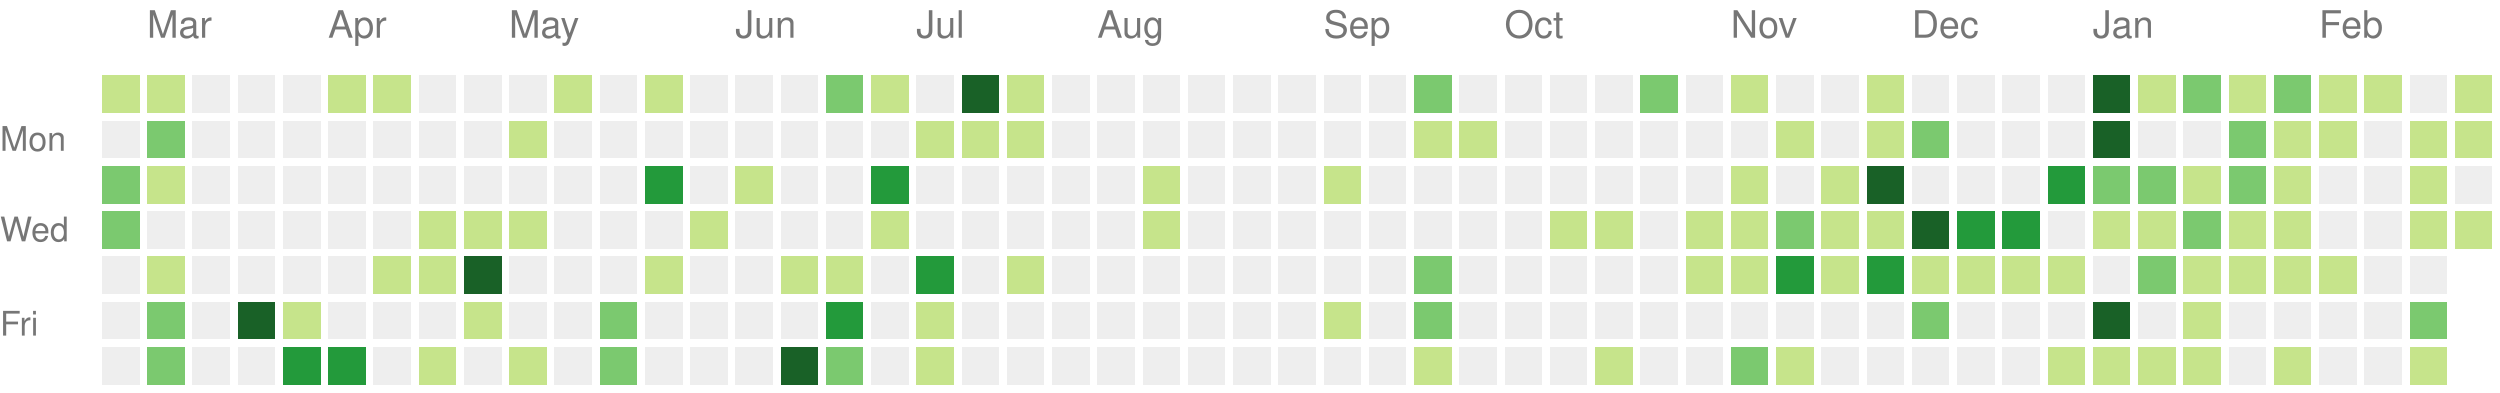
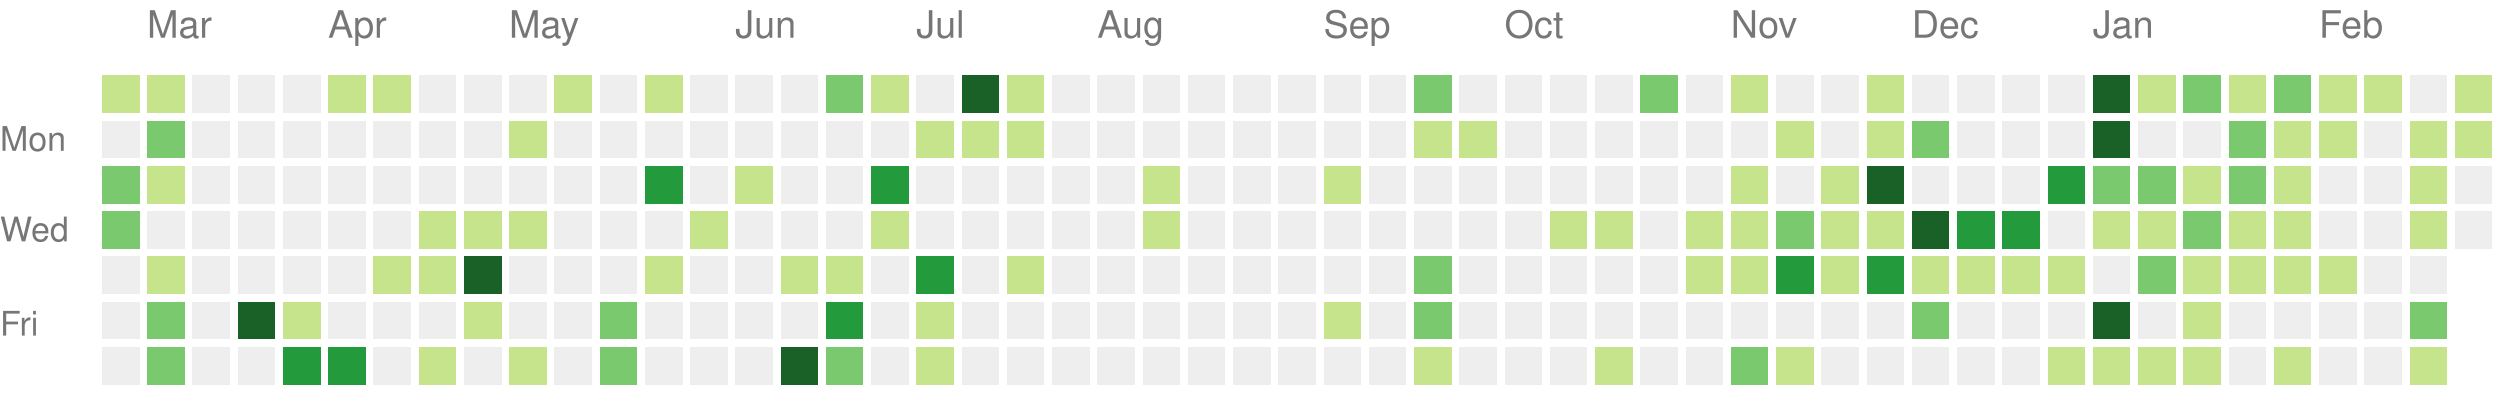
<svg xmlns="http://www.w3.org/2000/svg" version="1.1" width="663" height="104">
  <rect style="fill:#c6e48b;shape-rendering:crispedges;" data-score="2" data-date="2021-02-28" x="27" y="20" width="10" height="10" />
  <rect style="fill:#c6e48b;shape-rendering:crispedges;" data-score="7" data-date="2021-03-07" x="39" y="20" width="10" height="10" />
  <rect style="fill:#eeeeee;shape-rendering:crispedges;" data-score="0" data-date="2021-03-14" x="51" y="20" width="10" height="10" />
  <rect style="fill:#eeeeee;shape-rendering:crispedges;" data-score="0" data-date="2021-03-21" x="63" y="20" width="10" height="10" />
  <rect style="fill:#eeeeee;shape-rendering:crispedges;" data-score="0" data-date="2021-03-28" x="75" y="20" width="10" height="10" />
  <rect style="fill:#c6e48b;shape-rendering:crispedges;" data-score="4" data-date="2021-04-04" x="87" y="20" width="10" height="10" />
  <rect style="fill:#c6e48b;shape-rendering:crispedges;" data-score="4" data-date="2021-04-11" x="99" y="20" width="10" height="10" />
  <rect style="fill:#eeeeee;shape-rendering:crispedges;" data-score="0" data-date="2021-04-18" x="111" y="20" width="10" height="10" />
  <rect style="fill:#eeeeee;shape-rendering:crispedges;" data-score="0" data-date="2021-04-25" x="123" y="20" width="10" height="10" />
  <rect style="fill:#eeeeee;shape-rendering:crispedges;" data-score="0" data-date="2021-05-02" x="135" y="20" width="10" height="10" />
  <rect style="fill:#c6e48b;shape-rendering:crispedges;" data-score="2" data-date="2021-05-09" x="147" y="20" width="10" height="10" />
  <rect style="fill:#eeeeee;shape-rendering:crispedges;" data-score="0" data-date="2021-05-16" x="159" y="20" width="10" height="10" />
  <rect style="fill:#c6e48b;shape-rendering:crispedges;" data-score="9" data-date="2021-05-23" x="171" y="20" width="10" height="10" />
  <rect style="fill:#eeeeee;shape-rendering:crispedges;" data-score="0" data-date="2021-05-30" x="183" y="20" width="10" height="10" />
  <rect style="fill:#eeeeee;shape-rendering:crispedges;" data-score="0" data-date="2021-06-06" x="195" y="20" width="10" height="10" />
  <rect style="fill:#eeeeee;shape-rendering:crispedges;" data-score="0" data-date="2021-06-13" x="207" y="20" width="10" height="10" />
  <rect style="fill:#7bc96f;shape-rendering:crispedges;" data-score="13" data-date="2021-06-20" x="219" y="20" width="10" height="10" />
  <rect style="fill:#c6e48b;shape-rendering:crispedges;" data-score="7" data-date="2021-06-27" x="231" y="20" width="10" height="10" />
  <rect style="fill:#eeeeee;shape-rendering:crispedges;" data-score="0" data-date="2021-07-04" x="243" y="20" width="10" height="10" />
  <rect style="fill:#196127;shape-rendering:crispedges;" data-score="33" data-date="2021-07-11" x="255" y="20" width="10" height="10" />
  <rect style="fill:#c6e48b;shape-rendering:crispedges;" data-score="7" data-date="2021-07-18" x="267" y="20" width="10" height="10" />
  <rect style="fill:#eeeeee;shape-rendering:crispedges;" data-score="0" data-date="2021-07-25" x="279" y="20" width="10" height="10" />
  <rect style="fill:#eeeeee;shape-rendering:crispedges;" data-score="0" data-date="2021-08-01" x="291" y="20" width="10" height="10" />
  <rect style="fill:#eeeeee;shape-rendering:crispedges;" data-score="0" data-date="2021-08-08" x="303" y="20" width="10" height="10" />
  <rect style="fill:#eeeeee;shape-rendering:crispedges;" data-score="0" data-date="2021-08-15" x="315" y="20" width="10" height="10" />
  <rect style="fill:#eeeeee;shape-rendering:crispedges;" data-score="0" data-date="2021-08-22" x="327" y="20" width="10" height="10" />
  <rect style="fill:#eeeeee;shape-rendering:crispedges;" data-score="0" data-date="2021-08-29" x="339" y="20" width="10" height="10" />
  <rect style="fill:#eeeeee;shape-rendering:crispedges;" data-score="0" data-date="2021-09-05" x="351" y="20" width="10" height="10" />
  <rect style="fill:#eeeeee;shape-rendering:crispedges;" data-score="0" data-date="2021-09-12" x="363" y="20" width="10" height="10" />
  <rect style="fill:#7bc96f;shape-rendering:crispedges;" data-score="10" data-date="2021-09-19" x="375" y="20" width="10" height="10" />
  <rect style="fill:#eeeeee;shape-rendering:crispedges;" data-score="0" data-date="2021-09-26" x="387" y="20" width="10" height="10" />
  <rect style="fill:#eeeeee;shape-rendering:crispedges;" data-score="0" data-date="2021-10-03" x="399" y="20" width="10" height="10" />
  <rect style="fill:#eeeeee;shape-rendering:crispedges;" data-score="0" data-date="2021-10-10" x="411" y="20" width="10" height="10" />
  <rect style="fill:#eeeeee;shape-rendering:crispedges;" data-score="0" data-date="2021-10-17" x="423" y="20" width="10" height="10" />
  <rect style="fill:#7bc96f;shape-rendering:crispedges;" data-score="17" data-date="2021-10-24" x="435" y="20" width="10" height="10" />
  <rect style="fill:#eeeeee;shape-rendering:crispedges;" data-score="0" data-date="2021-10-31" x="447" y="20" width="10" height="10" />
  <rect style="fill:#c6e48b;shape-rendering:crispedges;" data-score="3" data-date="2021-11-07" x="459" y="20" width="10" height="10" />
  <rect style="fill:#eeeeee;shape-rendering:crispedges;" data-score="0" data-date="2021-11-14" x="471" y="20" width="10" height="10" />
  <rect style="fill:#eeeeee;shape-rendering:crispedges;" data-score="0" data-date="2021-11-21" x="483" y="20" width="10" height="10" />
  <rect style="fill:#c6e48b;shape-rendering:crispedges;" data-score="1" data-date="2021-11-28" x="495" y="20" width="10" height="10" />
  <rect style="fill:#eeeeee;shape-rendering:crispedges;" data-score="0" data-date="2021-12-05" x="507" y="20" width="10" height="10" />
  <rect style="fill:#eeeeee;shape-rendering:crispedges;" data-score="0" data-date="2021-12-12" x="519" y="20" width="10" height="10" />
  <rect style="fill:#eeeeee;shape-rendering:crispedges;" data-score="0" data-date="2021-12-19" x="531" y="20" width="10" height="10" />
  <rect style="fill:#eeeeee;shape-rendering:crispedges;" data-score="0" data-date="2021-12-26" x="543" y="20" width="10" height="10" />
  <rect style="fill:#196127;shape-rendering:crispedges;" data-score="85" data-date="2022-01-02" x="555" y="20" width="10" height="10" />
  <rect style="fill:#c6e48b;shape-rendering:crispedges;" data-score="1" data-date="2022-01-09" x="567" y="20" width="10" height="10" />
  <rect style="fill:#7bc96f;shape-rendering:crispedges;" data-score="18" data-date="2022-01-16" x="579" y="20" width="10" height="10" />
  <rect style="fill:#c6e48b;shape-rendering:crispedges;" data-score="6" data-date="2022-01-23" x="591" y="20" width="10" height="10" />
  <rect style="fill:#7bc96f;shape-rendering:crispedges;" data-score="19" data-date="2022-01-30" x="603" y="20" width="10" height="10" />
  <rect style="fill:#c6e48b;shape-rendering:crispedges;" data-score="2" data-date="2022-02-06" x="615" y="20" width="10" height="10" />
  <rect style="fill:#c6e48b;shape-rendering:crispedges;" data-score="1" data-date="2022-02-13" x="627" y="20" width="10" height="10" />
  <rect style="fill:#eeeeee;shape-rendering:crispedges;" data-score="0" data-date="2022-02-20" x="639" y="20" width="10" height="10" />
  <rect style="fill:#c6e48b;shape-rendering:crispedges;" data-score="9" data-date="2022-02-27" x="651" y="20" width="10" height="10" />
  <rect style="fill:#eeeeee;shape-rendering:crispedges;" data-score="0" data-date="2021-03-01" x="27" y="32" width="10" height="10" />
  <rect style="fill:#7bc96f;shape-rendering:crispedges;" data-score="16" data-date="2021-03-08" x="39" y="32" width="10" height="10" />
  <rect style="fill:#eeeeee;shape-rendering:crispedges;" data-score="0" data-date="2021-03-15" x="51" y="32" width="10" height="10" />
  <rect style="fill:#eeeeee;shape-rendering:crispedges;" data-score="0" data-date="2021-03-22" x="63" y="32" width="10" height="10" />
  <rect style="fill:#eeeeee;shape-rendering:crispedges;" data-score="0" data-date="2021-03-29" x="75" y="32" width="10" height="10" />
  <rect style="fill:#eeeeee;shape-rendering:crispedges;" data-score="0" data-date="2021-04-05" x="87" y="32" width="10" height="10" />
  <rect style="fill:#eeeeee;shape-rendering:crispedges;" data-score="0" data-date="2021-04-12" x="99" y="32" width="10" height="10" />
  <rect style="fill:#eeeeee;shape-rendering:crispedges;" data-score="0" data-date="2021-04-19" x="111" y="32" width="10" height="10" />
  <rect style="fill:#eeeeee;shape-rendering:crispedges;" data-score="0" data-date="2021-04-26" x="123" y="32" width="10" height="10" />
  <rect style="fill:#c6e48b;shape-rendering:crispedges;" data-score="1" data-date="2021-05-03" x="135" y="32" width="10" height="10" />
  <rect style="fill:#eeeeee;shape-rendering:crispedges;" data-score="0" data-date="2021-05-10" x="147" y="32" width="10" height="10" />
  <rect style="fill:#eeeeee;shape-rendering:crispedges;" data-score="0" data-date="2021-05-17" x="159" y="32" width="10" height="10" />
  <rect style="fill:#eeeeee;shape-rendering:crispedges;" data-score="0" data-date="2021-05-24" x="171" y="32" width="10" height="10" />
  <rect style="fill:#eeeeee;shape-rendering:crispedges;" data-score="0" data-date="2021-05-31" x="183" y="32" width="10" height="10" />
  <rect style="fill:#eeeeee;shape-rendering:crispedges;" data-score="0" data-date="2021-06-07" x="195" y="32" width="10" height="10" />
  <rect style="fill:#eeeeee;shape-rendering:crispedges;" data-score="0" data-date="2021-06-14" x="207" y="32" width="10" height="10" />
  <rect style="fill:#eeeeee;shape-rendering:crispedges;" data-score="0" data-date="2021-06-21" x="219" y="32" width="10" height="10" />
  <rect style="fill:#eeeeee;shape-rendering:crispedges;" data-score="0" data-date="2021-06-28" x="231" y="32" width="10" height="10" />
  <rect style="fill:#c6e48b;shape-rendering:crispedges;" data-score="2" data-date="2021-07-05" x="243" y="32" width="10" height="10" />
  <rect style="fill:#c6e48b;shape-rendering:crispedges;" data-score="3" data-date="2021-07-12" x="255" y="32" width="10" height="10" />
  <rect style="fill:#c6e48b;shape-rendering:crispedges;" data-score="8" data-date="2021-07-19" x="267" y="32" width="10" height="10" />
  <rect style="fill:#eeeeee;shape-rendering:crispedges;" data-score="0" data-date="2021-07-26" x="279" y="32" width="10" height="10" />
  <rect style="fill:#eeeeee;shape-rendering:crispedges;" data-score="0" data-date="2021-08-02" x="291" y="32" width="10" height="10" />
  <rect style="fill:#eeeeee;shape-rendering:crispedges;" data-score="0" data-date="2021-08-09" x="303" y="32" width="10" height="10" />
  <rect style="fill:#eeeeee;shape-rendering:crispedges;" data-score="0" data-date="2021-08-16" x="315" y="32" width="10" height="10" />
  <rect style="fill:#eeeeee;shape-rendering:crispedges;" data-score="0" data-date="2021-08-23" x="327" y="32" width="10" height="10" />
  <rect style="fill:#eeeeee;shape-rendering:crispedges;" data-score="0" data-date="2021-08-30" x="339" y="32" width="10" height="10" />
  <rect style="fill:#eeeeee;shape-rendering:crispedges;" data-score="0" data-date="2021-09-06" x="351" y="32" width="10" height="10" />
  <rect style="fill:#eeeeee;shape-rendering:crispedges;" data-score="0" data-date="2021-09-13" x="363" y="32" width="10" height="10" />
  <rect style="fill:#c6e48b;shape-rendering:crispedges;" data-score="1" data-date="2021-09-20" x="375" y="32" width="10" height="10" />
  <rect style="fill:#c6e48b;shape-rendering:crispedges;" data-score="1" data-date="2021-09-27" x="387" y="32" width="10" height="10" />
  <rect style="fill:#eeeeee;shape-rendering:crispedges;" data-score="0" data-date="2021-10-04" x="399" y="32" width="10" height="10" />
  <rect style="fill:#eeeeee;shape-rendering:crispedges;" data-score="0" data-date="2021-10-11" x="411" y="32" width="10" height="10" />
  <rect style="fill:#eeeeee;shape-rendering:crispedges;" data-score="0" data-date="2021-10-18" x="423" y="32" width="10" height="10" />
  <rect style="fill:#eeeeee;shape-rendering:crispedges;" data-score="0" data-date="2021-10-25" x="435" y="32" width="10" height="10" />
  <rect style="fill:#eeeeee;shape-rendering:crispedges;" data-score="0" data-date="2021-11-01" x="447" y="32" width="10" height="10" />
  <rect style="fill:#eeeeee;shape-rendering:crispedges;" data-score="0" data-date="2021-11-08" x="459" y="32" width="10" height="10" />
  <rect style="fill:#c6e48b;shape-rendering:crispedges;" data-score="1" data-date="2021-11-15" x="471" y="32" width="10" height="10" />
  <rect style="fill:#eeeeee;shape-rendering:crispedges;" data-score="0" data-date="2021-11-22" x="483" y="32" width="10" height="10" />
  <rect style="fill:#c6e48b;shape-rendering:crispedges;" data-score="2" data-date="2021-11-29" x="495" y="32" width="10" height="10" />
  <rect style="fill:#7bc96f;shape-rendering:crispedges;" data-score="11" data-date="2021-12-06" x="507" y="32" width="10" height="10" />
  <rect style="fill:#eeeeee;shape-rendering:crispedges;" data-score="0" data-date="2021-12-13" x="519" y="32" width="10" height="10" />
  <rect style="fill:#eeeeee;shape-rendering:crispedges;" data-score="0" data-date="2021-12-20" x="531" y="32" width="10" height="10" />
  <rect style="fill:#eeeeee;shape-rendering:crispedges;" data-score="0" data-date="2021-12-27" x="543" y="32" width="10" height="10" />
  <rect style="fill:#196127;shape-rendering:crispedges;" data-score="39" data-date="2022-01-03" x="555" y="32" width="10" height="10" />
  <rect style="fill:#eeeeee;shape-rendering:crispedges;" data-score="0" data-date="2022-01-10" x="567" y="32" width="10" height="10" />
  <rect style="fill:#eeeeee;shape-rendering:crispedges;" data-score="0" data-date="2022-01-17" x="579" y="32" width="10" height="10" />
  <rect style="fill:#7bc96f;shape-rendering:crispedges;" data-score="17" data-date="2022-01-24" x="591" y="32" width="10" height="10" />
  <rect style="fill:#c6e48b;shape-rendering:crispedges;" data-score="9" data-date="2022-01-31" x="603" y="32" width="10" height="10" />
  <rect style="fill:#c6e48b;shape-rendering:crispedges;" data-score="9" data-date="2022-02-07" x="615" y="32" width="10" height="10" />
  <rect style="fill:#eeeeee;shape-rendering:crispedges;" data-score="0" data-date="2022-02-14" x="627" y="32" width="10" height="10" />
  <rect style="fill:#c6e48b;shape-rendering:crispedges;" data-score="8" data-date="2022-02-21" x="639" y="32" width="10" height="10" />
  <rect style="fill:#c6e48b;shape-rendering:crispedges;" data-score="4" data-date="2022-02-28" x="651" y="32" width="10" height="10" />
  <rect style="fill:#7bc96f;shape-rendering:crispedges;" data-score="10" data-date="2021-03-02" x="27" y="44" width="10" height="10" />
  <rect style="fill:#c6e48b;shape-rendering:crispedges;" data-score="5" data-date="2021-03-09" x="39" y="44" width="10" height="10" />
  <rect style="fill:#eeeeee;shape-rendering:crispedges;" data-score="0" data-date="2021-03-16" x="51" y="44" width="10" height="10" />
  <rect style="fill:#eeeeee;shape-rendering:crispedges;" data-score="0" data-date="2021-03-23" x="63" y="44" width="10" height="10" />
  <rect style="fill:#eeeeee;shape-rendering:crispedges;" data-score="0" data-date="2021-03-30" x="75" y="44" width="10" height="10" />
  <rect style="fill:#eeeeee;shape-rendering:crispedges;" data-score="0" data-date="2021-04-06" x="87" y="44" width="10" height="10" />
  <rect style="fill:#eeeeee;shape-rendering:crispedges;" data-score="0" data-date="2021-04-13" x="99" y="44" width="10" height="10" />
  <rect style="fill:#eeeeee;shape-rendering:crispedges;" data-score="0" data-date="2021-04-20" x="111" y="44" width="10" height="10" />
  <rect style="fill:#eeeeee;shape-rendering:crispedges;" data-score="0" data-date="2021-04-27" x="123" y="44" width="10" height="10" />
  <rect style="fill:#eeeeee;shape-rendering:crispedges;" data-score="0" data-date="2021-05-04" x="135" y="44" width="10" height="10" />
  <rect style="fill:#eeeeee;shape-rendering:crispedges;" data-score="0" data-date="2021-05-11" x="147" y="44" width="10" height="10" />
  <rect style="fill:#eeeeee;shape-rendering:crispedges;" data-score="0" data-date="2021-05-18" x="159" y="44" width="10" height="10" />
  <rect style="fill:#239a3b;shape-rendering:crispedges;" data-score="24" data-date="2021-05-25" x="171" y="44" width="10" height="10" />
  <rect style="fill:#eeeeee;shape-rendering:crispedges;" data-score="0" data-date="2021-06-01" x="183" y="44" width="10" height="10" />
  <rect style="fill:#c6e48b;shape-rendering:crispedges;" data-score="3" data-date="2021-06-08" x="195" y="44" width="10" height="10" />
  <rect style="fill:#eeeeee;shape-rendering:crispedges;" data-score="0" data-date="2021-06-15" x="207" y="44" width="10" height="10" />
  <rect style="fill:#eeeeee;shape-rendering:crispedges;" data-score="0" data-date="2021-06-22" x="219" y="44" width="10" height="10" />
  <rect style="fill:#239a3b;shape-rendering:crispedges;" data-score="21" data-date="2021-06-29" x="231" y="44" width="10" height="10" />
  <rect style="fill:#eeeeee;shape-rendering:crispedges;" data-score="0" data-date="2021-07-06" x="243" y="44" width="10" height="10" />
  <rect style="fill:#eeeeee;shape-rendering:crispedges;" data-score="0" data-date="2021-07-13" x="255" y="44" width="10" height="10" />
  <rect style="fill:#eeeeee;shape-rendering:crispedges;" data-score="0" data-date="2021-07-20" x="267" y="44" width="10" height="10" />
  <rect style="fill:#eeeeee;shape-rendering:crispedges;" data-score="0" data-date="2021-07-27" x="279" y="44" width="10" height="10" />
  <rect style="fill:#eeeeee;shape-rendering:crispedges;" data-score="0" data-date="2021-08-03" x="291" y="44" width="10" height="10" />
  <rect style="fill:#c6e48b;shape-rendering:crispedges;" data-score="1" data-date="2021-08-10" x="303" y="44" width="10" height="10" />
  <rect style="fill:#eeeeee;shape-rendering:crispedges;" data-score="0" data-date="2021-08-17" x="315" y="44" width="10" height="10" />
  <rect style="fill:#eeeeee;shape-rendering:crispedges;" data-score="0" data-date="2021-08-24" x="327" y="44" width="10" height="10" />
  <rect style="fill:#eeeeee;shape-rendering:crispedges;" data-score="0" data-date="2021-08-31" x="339" y="44" width="10" height="10" />
  <rect style="fill:#c6e48b;shape-rendering:crispedges;" data-score="1" data-date="2021-09-07" x="351" y="44" width="10" height="10" />
  <rect style="fill:#eeeeee;shape-rendering:crispedges;" data-score="0" data-date="2021-09-14" x="363" y="44" width="10" height="10" />
  <rect style="fill:#eeeeee;shape-rendering:crispedges;" data-score="0" data-date="2021-09-21" x="375" y="44" width="10" height="10" />
  <rect style="fill:#eeeeee;shape-rendering:crispedges;" data-score="0" data-date="2021-09-28" x="387" y="44" width="10" height="10" />
  <rect style="fill:#eeeeee;shape-rendering:crispedges;" data-score="0" data-date="2021-10-05" x="399" y="44" width="10" height="10" />
  <rect style="fill:#eeeeee;shape-rendering:crispedges;" data-score="0" data-date="2021-10-12" x="411" y="44" width="10" height="10" />
  <rect style="fill:#eeeeee;shape-rendering:crispedges;" data-score="0" data-date="2021-10-19" x="423" y="44" width="10" height="10" />
  <rect style="fill:#eeeeee;shape-rendering:crispedges;" data-score="0" data-date="2021-10-26" x="435" y="44" width="10" height="10" />
  <rect style="fill:#eeeeee;shape-rendering:crispedges;" data-score="0" data-date="2021-11-02" x="447" y="44" width="10" height="10" />
  <rect style="fill:#c6e48b;shape-rendering:crispedges;" data-score="4" data-date="2021-11-09" x="459" y="44" width="10" height="10" />
  <rect style="fill:#eeeeee;shape-rendering:crispedges;" data-score="0" data-date="2021-11-16" x="471" y="44" width="10" height="10" />
  <rect style="fill:#c6e48b;shape-rendering:crispedges;" data-score="4" data-date="2021-11-23" x="483" y="44" width="10" height="10" />
  <rect style="fill:#196127;shape-rendering:crispedges;" data-score="34" data-date="2021-11-30" x="495" y="44" width="10" height="10" />
  <rect style="fill:#eeeeee;shape-rendering:crispedges;" data-score="0" data-date="2021-12-07" x="507" y="44" width="10" height="10" />
  <rect style="fill:#eeeeee;shape-rendering:crispedges;" data-score="0" data-date="2021-12-14" x="519" y="44" width="10" height="10" />
  <rect style="fill:#eeeeee;shape-rendering:crispedges;" data-score="0" data-date="2021-12-21" x="531" y="44" width="10" height="10" />
  <rect style="fill:#239a3b;shape-rendering:crispedges;" data-score="27" data-date="2021-12-28" x="543" y="44" width="10" height="10" />
  <rect style="fill:#7bc96f;shape-rendering:crispedges;" data-score="14" data-date="2022-01-04" x="555" y="44" width="10" height="10" />
  <rect style="fill:#7bc96f;shape-rendering:crispedges;" data-score="10" data-date="2022-01-11" x="567" y="44" width="10" height="10" />
  <rect style="fill:#c6e48b;shape-rendering:crispedges;" data-score="3" data-date="2022-01-18" x="579" y="44" width="10" height="10" />
  <rect style="fill:#7bc96f;shape-rendering:crispedges;" data-score="19" data-date="2022-01-25" x="591" y="44" width="10" height="10" />
  <rect style="fill:#c6e48b;shape-rendering:crispedges;" data-score="7" data-date="2022-02-01" x="603" y="44" width="10" height="10" />
  <rect style="fill:#eeeeee;shape-rendering:crispedges;" data-score="0" data-date="2022-02-08" x="615" y="44" width="10" height="10" />
  <rect style="fill:#eeeeee;shape-rendering:crispedges;" data-score="0" data-date="2022-02-15" x="627" y="44" width="10" height="10" />
  <rect style="fill:#c6e48b;shape-rendering:crispedges;" data-score="8" data-date="2022-02-22" x="639" y="44" width="10" height="10" />
  <rect style="fill:#eeeeee;shape-rendering:crispedges;" data-score="0" data-date="2022-03-01" x="651" y="44" width="10" height="10" />
  <rect style="fill:#7bc96f;shape-rendering:crispedges;" data-score="11" data-date="2021-03-03" x="27" y="56" width="10" height="10" />
  <rect style="fill:#eeeeee;shape-rendering:crispedges;" data-score="0" data-date="2021-03-10" x="39" y="56" width="10" height="10" />
  <rect style="fill:#eeeeee;shape-rendering:crispedges;" data-score="0" data-date="2021-03-17" x="51" y="56" width="10" height="10" />
  <rect style="fill:#eeeeee;shape-rendering:crispedges;" data-score="0" data-date="2021-03-24" x="63" y="56" width="10" height="10" />
  <rect style="fill:#eeeeee;shape-rendering:crispedges;" data-score="0" data-date="2021-03-31" x="75" y="56" width="10" height="10" />
  <rect style="fill:#eeeeee;shape-rendering:crispedges;" data-score="0" data-date="2021-04-07" x="87" y="56" width="10" height="10" />
  <rect style="fill:#eeeeee;shape-rendering:crispedges;" data-score="0" data-date="2021-04-14" x="99" y="56" width="10" height="10" />
  <rect style="fill:#c6e48b;shape-rendering:crispedges;" data-score="1" data-date="2021-04-21" x="111" y="56" width="10" height="10" />
  <rect style="fill:#c6e48b;shape-rendering:crispedges;" data-score="1" data-date="2021-04-28" x="123" y="56" width="10" height="10" />
  <rect style="fill:#c6e48b;shape-rendering:crispedges;" data-score="1" data-date="2021-05-05" x="135" y="56" width="10" height="10" />
  <rect style="fill:#eeeeee;shape-rendering:crispedges;" data-score="0" data-date="2021-05-12" x="147" y="56" width="10" height="10" />
  <rect style="fill:#eeeeee;shape-rendering:crispedges;" data-score="0" data-date="2021-05-19" x="159" y="56" width="10" height="10" />
  <rect style="fill:#eeeeee;shape-rendering:crispedges;" data-score="0" data-date="2021-05-26" x="171" y="56" width="10" height="10" />
  <rect style="fill:#c6e48b;shape-rendering:crispedges;" data-score="1" data-date="2021-06-02" x="183" y="56" width="10" height="10" />
  <rect style="fill:#eeeeee;shape-rendering:crispedges;" data-score="0" data-date="2021-06-09" x="195" y="56" width="10" height="10" />
  <rect style="fill:#eeeeee;shape-rendering:crispedges;" data-score="0" data-date="2021-06-16" x="207" y="56" width="10" height="10" />
  <rect style="fill:#eeeeee;shape-rendering:crispedges;" data-score="0" data-date="2021-06-23" x="219" y="56" width="10" height="10" />
  <rect style="fill:#c6e48b;shape-rendering:crispedges;" data-score="1" data-date="2021-06-30" x="231" y="56" width="10" height="10" />
  <rect style="fill:#eeeeee;shape-rendering:crispedges;" data-score="0" data-date="2021-07-07" x="243" y="56" width="10" height="10" />
  <rect style="fill:#eeeeee;shape-rendering:crispedges;" data-score="0" data-date="2021-07-14" x="255" y="56" width="10" height="10" />
  <rect style="fill:#eeeeee;shape-rendering:crispedges;" data-score="0" data-date="2021-07-21" x="267" y="56" width="10" height="10" />
  <rect style="fill:#eeeeee;shape-rendering:crispedges;" data-score="0" data-date="2021-07-28" x="279" y="56" width="10" height="10" />
  <rect style="fill:#eeeeee;shape-rendering:crispedges;" data-score="0" data-date="2021-08-04" x="291" y="56" width="10" height="10" />
  <rect style="fill:#c6e48b;shape-rendering:crispedges;" data-score="1" data-date="2021-08-11" x="303" y="56" width="10" height="10" />
  <rect style="fill:#eeeeee;shape-rendering:crispedges;" data-score="0" data-date="2021-08-18" x="315" y="56" width="10" height="10" />
  <rect style="fill:#eeeeee;shape-rendering:crispedges;" data-score="0" data-date="2021-08-25" x="327" y="56" width="10" height="10" />
  <rect style="fill:#eeeeee;shape-rendering:crispedges;" data-score="0" data-date="2021-09-01" x="339" y="56" width="10" height="10" />
  <rect style="fill:#eeeeee;shape-rendering:crispedges;" data-score="0" data-date="2021-09-08" x="351" y="56" width="10" height="10" />
  <rect style="fill:#eeeeee;shape-rendering:crispedges;" data-score="0" data-date="2021-09-15" x="363" y="56" width="10" height="10" />
  <rect style="fill:#eeeeee;shape-rendering:crispedges;" data-score="0" data-date="2021-09-22" x="375" y="56" width="10" height="10" />
  <rect style="fill:#eeeeee;shape-rendering:crispedges;" data-score="0" data-date="2021-09-29" x="387" y="56" width="10" height="10" />
  <rect style="fill:#eeeeee;shape-rendering:crispedges;" data-score="0" data-date="2021-10-06" x="399" y="56" width="10" height="10" />
  <rect style="fill:#c6e48b;shape-rendering:crispedges;" data-score="3" data-date="2021-10-13" x="411" y="56" width="10" height="10" />
  <rect style="fill:#c6e48b;shape-rendering:crispedges;" data-score="5" data-date="2021-10-20" x="423" y="56" width="10" height="10" />
  <rect style="fill:#eeeeee;shape-rendering:crispedges;" data-score="0" data-date="2021-10-27" x="435" y="56" width="10" height="10" />
  <rect style="fill:#c6e48b;shape-rendering:crispedges;" data-score="2" data-date="2021-11-03" x="447" y="56" width="10" height="10" />
  <rect style="fill:#c6e48b;shape-rendering:crispedges;" data-score="7" data-date="2021-11-10" x="459" y="56" width="10" height="10" />
  <rect style="fill:#7bc96f;shape-rendering:crispedges;" data-score="17" data-date="2021-11-17" x="471" y="56" width="10" height="10" />
  <rect style="fill:#c6e48b;shape-rendering:crispedges;" data-score="6" data-date="2021-11-24" x="483" y="56" width="10" height="10" />
  <rect style="fill:#c6e48b;shape-rendering:crispedges;" data-score="4" data-date="2021-12-01" x="495" y="56" width="10" height="10" />
  <rect style="fill:#196127;shape-rendering:crispedges;" data-score="45" data-date="2021-12-08" x="507" y="56" width="10" height="10" />
  <rect style="fill:#239a3b;shape-rendering:crispedges;" data-score="24" data-date="2021-12-15" x="519" y="56" width="10" height="10" />
  <rect style="fill:#239a3b;shape-rendering:crispedges;" data-score="21" data-date="2021-12-22" x="531" y="56" width="10" height="10" />
  <rect style="fill:#eeeeee;shape-rendering:crispedges;" data-score="0" data-date="2021-12-29" x="543" y="56" width="10" height="10" />
  <rect style="fill:#c6e48b;shape-rendering:crispedges;" data-score="2" data-date="2022-01-05" x="555" y="56" width="10" height="10" />
  <rect style="fill:#c6e48b;shape-rendering:crispedges;" data-score="9" data-date="2022-01-12" x="567" y="56" width="10" height="10" />
  <rect style="fill:#7bc96f;shape-rendering:crispedges;" data-score="10" data-date="2022-01-19" x="579" y="56" width="10" height="10" />
  <rect style="fill:#c6e48b;shape-rendering:crispedges;" data-score="1" data-date="2022-01-26" x="591" y="56" width="10" height="10" />
  <rect style="fill:#c6e48b;shape-rendering:crispedges;" data-score="6" data-date="2022-02-02" x="603" y="56" width="10" height="10" />
  <rect style="fill:#eeeeee;shape-rendering:crispedges;" data-score="0" data-date="2022-02-09" x="615" y="56" width="10" height="10" />
  <rect style="fill:#eeeeee;shape-rendering:crispedges;" data-score="0" data-date="2022-02-16" x="627" y="56" width="10" height="10" />
  <rect style="fill:#c6e48b;shape-rendering:crispedges;" data-score="3" data-date="2022-02-23" x="639" y="56" width="10" height="10" />
-   <rect style="fill:#c6e48b;shape-rendering:crispedges;" data-score="1" data-date="2022-03-02" x="651" y="56" width="10" height="10" />
+   <rect style="fill:#eeeeee;shape-rendering:crispedges;" data-score="0" data-date="2022-03-02" x="651" y="56" width="10" height="10" />
  <rect style="fill:#eeeeee;shape-rendering:crispedges;" data-score="0" data-date="2021-03-04" x="27" y="68" width="10" height="10" />
  <rect style="fill:#c6e48b;shape-rendering:crispedges;" data-score="1" data-date="2021-03-11" x="39" y="68" width="10" height="10" />
  <rect style="fill:#eeeeee;shape-rendering:crispedges;" data-score="0" data-date="2021-03-18" x="51" y="68" width="10" height="10" />
  <rect style="fill:#eeeeee;shape-rendering:crispedges;" data-score="0" data-date="2021-03-25" x="63" y="68" width="10" height="10" />
  <rect style="fill:#eeeeee;shape-rendering:crispedges;" data-score="0" data-date="2021-04-01" x="75" y="68" width="10" height="10" />
  <rect style="fill:#eeeeee;shape-rendering:crispedges;" data-score="0" data-date="2021-04-08" x="87" y="68" width="10" height="10" />
  <rect style="fill:#c6e48b;shape-rendering:crispedges;" data-score="4" data-date="2021-04-15" x="99" y="68" width="10" height="10" />
  <rect style="fill:#c6e48b;shape-rendering:crispedges;" data-score="7" data-date="2021-04-22" x="111" y="68" width="10" height="10" />
  <rect style="fill:#196127;shape-rendering:crispedges;" data-score="31" data-date="2021-04-29" x="123" y="68" width="10" height="10" />
  <rect style="fill:#eeeeee;shape-rendering:crispedges;" data-score="0" data-date="2021-05-06" x="135" y="68" width="10" height="10" />
  <rect style="fill:#eeeeee;shape-rendering:crispedges;" data-score="0" data-date="2021-05-13" x="147" y="68" width="10" height="10" />
  <rect style="fill:#eeeeee;shape-rendering:crispedges;" data-score="0" data-date="2021-05-20" x="159" y="68" width="10" height="10" />
  <rect style="fill:#c6e48b;shape-rendering:crispedges;" data-score="3" data-date="2021-05-27" x="171" y="68" width="10" height="10" />
  <rect style="fill:#eeeeee;shape-rendering:crispedges;" data-score="0" data-date="2021-06-03" x="183" y="68" width="10" height="10" />
  <rect style="fill:#eeeeee;shape-rendering:crispedges;" data-score="0" data-date="2021-06-10" x="195" y="68" width="10" height="10" />
  <rect style="fill:#c6e48b;shape-rendering:crispedges;" data-score="3" data-date="2021-06-17" x="207" y="68" width="10" height="10" />
  <rect style="fill:#c6e48b;shape-rendering:crispedges;" data-score="6" data-date="2021-06-24" x="219" y="68" width="10" height="10" />
  <rect style="fill:#eeeeee;shape-rendering:crispedges;" data-score="0" data-date="2021-07-01" x="231" y="68" width="10" height="10" />
  <rect style="fill:#239a3b;shape-rendering:crispedges;" data-score="23" data-date="2021-07-08" x="243" y="68" width="10" height="10" />
  <rect style="fill:#eeeeee;shape-rendering:crispedges;" data-score="0" data-date="2021-07-15" x="255" y="68" width="10" height="10" />
  <rect style="fill:#c6e48b;shape-rendering:crispedges;" data-score="2" data-date="2021-07-22" x="267" y="68" width="10" height="10" />
  <rect style="fill:#eeeeee;shape-rendering:crispedges;" data-score="0" data-date="2021-07-29" x="279" y="68" width="10" height="10" />
  <rect style="fill:#eeeeee;shape-rendering:crispedges;" data-score="0" data-date="2021-08-05" x="291" y="68" width="10" height="10" />
  <rect style="fill:#eeeeee;shape-rendering:crispedges;" data-score="0" data-date="2021-08-12" x="303" y="68" width="10" height="10" />
  <rect style="fill:#eeeeee;shape-rendering:crispedges;" data-score="0" data-date="2021-08-19" x="315" y="68" width="10" height="10" />
  <rect style="fill:#eeeeee;shape-rendering:crispedges;" data-score="0" data-date="2021-08-26" x="327" y="68" width="10" height="10" />
  <rect style="fill:#eeeeee;shape-rendering:crispedges;" data-score="0" data-date="2021-09-02" x="339" y="68" width="10" height="10" />
  <rect style="fill:#eeeeee;shape-rendering:crispedges;" data-score="0" data-date="2021-09-09" x="351" y="68" width="10" height="10" />
  <rect style="fill:#eeeeee;shape-rendering:crispedges;" data-score="0" data-date="2021-09-16" x="363" y="68" width="10" height="10" />
  <rect style="fill:#7bc96f;shape-rendering:crispedges;" data-score="13" data-date="2021-09-23" x="375" y="68" width="10" height="10" />
  <rect style="fill:#eeeeee;shape-rendering:crispedges;" data-score="0" data-date="2021-09-30" x="387" y="68" width="10" height="10" />
  <rect style="fill:#eeeeee;shape-rendering:crispedges;" data-score="0" data-date="2021-10-07" x="399" y="68" width="10" height="10" />
  <rect style="fill:#eeeeee;shape-rendering:crispedges;" data-score="0" data-date="2021-10-14" x="411" y="68" width="10" height="10" />
  <rect style="fill:#eeeeee;shape-rendering:crispedges;" data-score="0" data-date="2021-10-21" x="423" y="68" width="10" height="10" />
  <rect style="fill:#eeeeee;shape-rendering:crispedges;" data-score="0" data-date="2021-10-28" x="435" y="68" width="10" height="10" />
  <rect style="fill:#c6e48b;shape-rendering:crispedges;" data-score="6" data-date="2021-11-04" x="447" y="68" width="10" height="10" />
  <rect style="fill:#c6e48b;shape-rendering:crispedges;" data-score="1" data-date="2021-11-11" x="459" y="68" width="10" height="10" />
  <rect style="fill:#239a3b;shape-rendering:crispedges;" data-score="24" data-date="2021-11-18" x="471" y="68" width="10" height="10" />
  <rect style="fill:#c6e48b;shape-rendering:crispedges;" data-score="1" data-date="2021-11-25" x="483" y="68" width="10" height="10" />
  <rect style="fill:#239a3b;shape-rendering:crispedges;" data-score="26" data-date="2021-12-02" x="495" y="68" width="10" height="10" />
  <rect style="fill:#c6e48b;shape-rendering:crispedges;" data-score="6" data-date="2021-12-09" x="507" y="68" width="10" height="10" />
  <rect style="fill:#c6e48b;shape-rendering:crispedges;" data-score="1" data-date="2021-12-16" x="519" y="68" width="10" height="10" />
  <rect style="fill:#c6e48b;shape-rendering:crispedges;" data-score="5" data-date="2021-12-23" x="531" y="68" width="10" height="10" />
  <rect style="fill:#c6e48b;shape-rendering:crispedges;" data-score="1" data-date="2021-12-30" x="543" y="68" width="10" height="10" />
  <rect style="fill:#eeeeee;shape-rendering:crispedges;" data-score="0" data-date="2022-01-06" x="555" y="68" width="10" height="10" />
  <rect style="fill:#7bc96f;shape-rendering:crispedges;" data-score="11" data-date="2022-01-13" x="567" y="68" width="10" height="10" />
  <rect style="fill:#c6e48b;shape-rendering:crispedges;" data-score="1" data-date="2022-01-20" x="579" y="68" width="10" height="10" />
  <rect style="fill:#c6e48b;shape-rendering:crispedges;" data-score="2" data-date="2022-01-27" x="591" y="68" width="10" height="10" />
  <rect style="fill:#c6e48b;shape-rendering:crispedges;" data-score="2" data-date="2022-02-03" x="603" y="68" width="10" height="10" />
  <rect style="fill:#c6e48b;shape-rendering:crispedges;" data-score="8" data-date="2022-02-10" x="615" y="68" width="10" height="10" />
  <rect style="fill:#eeeeee;shape-rendering:crispedges;" data-score="0" data-date="2022-02-17" x="627" y="68" width="10" height="10" />
  <rect style="fill:#eeeeee;shape-rendering:crispedges;" data-score="0" data-date="2022-02-24" x="639" y="68" width="10" height="10" />
  <rect style="fill:#eeeeee;shape-rendering:crispedges;" data-score="0" data-date="2021-03-05" x="27" y="80" width="10" height="10" />
  <rect style="fill:#7bc96f;shape-rendering:crispedges;" data-score="12" data-date="2021-03-12" x="39" y="80" width="10" height="10" />
  <rect style="fill:#eeeeee;shape-rendering:crispedges;" data-score="0" data-date="2021-03-19" x="51" y="80" width="10" height="10" />
  <rect style="fill:#196127;shape-rendering:crispedges;" data-score="35" data-date="2021-03-26" x="63" y="80" width="10" height="10" />
  <rect style="fill:#c6e48b;shape-rendering:crispedges;" data-score="1" data-date="2021-04-02" x="75" y="80" width="10" height="10" />
  <rect style="fill:#eeeeee;shape-rendering:crispedges;" data-score="0" data-date="2021-04-09" x="87" y="80" width="10" height="10" />
  <rect style="fill:#eeeeee;shape-rendering:crispedges;" data-score="0" data-date="2021-04-16" x="99" y="80" width="10" height="10" />
  <rect style="fill:#eeeeee;shape-rendering:crispedges;" data-score="0" data-date="2021-04-23" x="111" y="80" width="10" height="10" />
  <rect style="fill:#c6e48b;shape-rendering:crispedges;" data-score="1" data-date="2021-04-30" x="123" y="80" width="10" height="10" />
  <rect style="fill:#eeeeee;shape-rendering:crispedges;" data-score="0" data-date="2021-05-07" x="135" y="80" width="10" height="10" />
  <rect style="fill:#eeeeee;shape-rendering:crispedges;" data-score="0" data-date="2021-05-14" x="147" y="80" width="10" height="10" />
  <rect style="fill:#7bc96f;shape-rendering:crispedges;" data-score="12" data-date="2021-05-21" x="159" y="80" width="10" height="10" />
  <rect style="fill:#eeeeee;shape-rendering:crispedges;" data-score="0" data-date="2021-05-28" x="171" y="80" width="10" height="10" />
  <rect style="fill:#eeeeee;shape-rendering:crispedges;" data-score="0" data-date="2021-06-04" x="183" y="80" width="10" height="10" />
  <rect style="fill:#eeeeee;shape-rendering:crispedges;" data-score="0" data-date="2021-06-11" x="195" y="80" width="10" height="10" />
  <rect style="fill:#eeeeee;shape-rendering:crispedges;" data-score="0" data-date="2021-06-18" x="207" y="80" width="10" height="10" />
  <rect style="fill:#239a3b;shape-rendering:crispedges;" data-score="25" data-date="2021-06-25" x="219" y="80" width="10" height="10" />
  <rect style="fill:#eeeeee;shape-rendering:crispedges;" data-score="0" data-date="2021-07-02" x="231" y="80" width="10" height="10" />
  <rect style="fill:#c6e48b;shape-rendering:crispedges;" data-score="5" data-date="2021-07-09" x="243" y="80" width="10" height="10" />
  <rect style="fill:#eeeeee;shape-rendering:crispedges;" data-score="0" data-date="2021-07-16" x="255" y="80" width="10" height="10" />
  <rect style="fill:#eeeeee;shape-rendering:crispedges;" data-score="0" data-date="2021-07-23" x="267" y="80" width="10" height="10" />
  <rect style="fill:#eeeeee;shape-rendering:crispedges;" data-score="0" data-date="2021-07-30" x="279" y="80" width="10" height="10" />
  <rect style="fill:#eeeeee;shape-rendering:crispedges;" data-score="0" data-date="2021-08-06" x="291" y="80" width="10" height="10" />
  <rect style="fill:#eeeeee;shape-rendering:crispedges;" data-score="0" data-date="2021-08-13" x="303" y="80" width="10" height="10" />
  <rect style="fill:#eeeeee;shape-rendering:crispedges;" data-score="0" data-date="2021-08-20" x="315" y="80" width="10" height="10" />
  <rect style="fill:#eeeeee;shape-rendering:crispedges;" data-score="0" data-date="2021-08-27" x="327" y="80" width="10" height="10" />
  <rect style="fill:#eeeeee;shape-rendering:crispedges;" data-score="0" data-date="2021-09-03" x="339" y="80" width="10" height="10" />
  <rect style="fill:#c6e48b;shape-rendering:crispedges;" data-score="5" data-date="2021-09-10" x="351" y="80" width="10" height="10" />
  <rect style="fill:#eeeeee;shape-rendering:crispedges;" data-score="0" data-date="2021-09-17" x="363" y="80" width="10" height="10" />
  <rect style="fill:#7bc96f;shape-rendering:crispedges;" data-score="19" data-date="2021-09-24" x="375" y="80" width="10" height="10" />
  <rect style="fill:#eeeeee;shape-rendering:crispedges;" data-score="0" data-date="2021-10-01" x="387" y="80" width="10" height="10" />
  <rect style="fill:#eeeeee;shape-rendering:crispedges;" data-score="0" data-date="2021-10-08" x="399" y="80" width="10" height="10" />
  <rect style="fill:#eeeeee;shape-rendering:crispedges;" data-score="0" data-date="2021-10-15" x="411" y="80" width="10" height="10" />
  <rect style="fill:#eeeeee;shape-rendering:crispedges;" data-score="0" data-date="2021-10-22" x="423" y="80" width="10" height="10" />
  <rect style="fill:#eeeeee;shape-rendering:crispedges;" data-score="0" data-date="2021-10-29" x="435" y="80" width="10" height="10" />
  <rect style="fill:#eeeeee;shape-rendering:crispedges;" data-score="0" data-date="2021-11-05" x="447" y="80" width="10" height="10" />
  <rect style="fill:#eeeeee;shape-rendering:crispedges;" data-score="0" data-date="2021-11-12" x="459" y="80" width="10" height="10" />
  <rect style="fill:#eeeeee;shape-rendering:crispedges;" data-score="0" data-date="2021-11-19" x="471" y="80" width="10" height="10" />
  <rect style="fill:#eeeeee;shape-rendering:crispedges;" data-score="0" data-date="2021-11-26" x="483" y="80" width="10" height="10" />
  <rect style="fill:#eeeeee;shape-rendering:crispedges;" data-score="0" data-date="2021-12-03" x="495" y="80" width="10" height="10" />
  <rect style="fill:#7bc96f;shape-rendering:crispedges;" data-score="16" data-date="2021-12-10" x="507" y="80" width="10" height="10" />
  <rect style="fill:#eeeeee;shape-rendering:crispedges;" data-score="0" data-date="2021-12-17" x="519" y="80" width="10" height="10" />
  <rect style="fill:#eeeeee;shape-rendering:crispedges;" data-score="0" data-date="2021-12-24" x="531" y="80" width="10" height="10" />
  <rect style="fill:#eeeeee;shape-rendering:crispedges;" data-score="0" data-date="2021-12-31" x="543" y="80" width="10" height="10" />
  <rect style="fill:#196127;shape-rendering:crispedges;" data-score="33" data-date="2022-01-07" x="555" y="80" width="10" height="10" />
  <rect style="fill:#eeeeee;shape-rendering:crispedges;" data-score="0" data-date="2022-01-14" x="567" y="80" width="10" height="10" />
  <rect style="fill:#c6e48b;shape-rendering:crispedges;" data-score="1" data-date="2022-01-21" x="579" y="80" width="10" height="10" />
  <rect style="fill:#eeeeee;shape-rendering:crispedges;" data-score="0" data-date="2022-01-28" x="591" y="80" width="10" height="10" />
  <rect style="fill:#eeeeee;shape-rendering:crispedges;" data-score="0" data-date="2022-02-04" x="603" y="80" width="10" height="10" />
  <rect style="fill:#eeeeee;shape-rendering:crispedges;" data-score="0" data-date="2022-02-11" x="615" y="80" width="10" height="10" />
  <rect style="fill:#eeeeee;shape-rendering:crispedges;" data-score="0" data-date="2022-02-18" x="627" y="80" width="10" height="10" />
  <rect style="fill:#7bc96f;shape-rendering:crispedges;" data-score="11" data-date="2022-02-25" x="639" y="80" width="10" height="10" />
  <rect style="fill:#eeeeee;shape-rendering:crispedges;" data-score="0" data-date="2021-03-06" x="27" y="92" width="10" height="10" />
  <rect style="fill:#7bc96f;shape-rendering:crispedges;" data-score="12" data-date="2021-03-13" x="39" y="92" width="10" height="10" />
  <rect style="fill:#eeeeee;shape-rendering:crispedges;" data-score="0" data-date="2021-03-20" x="51" y="92" width="10" height="10" />
  <rect style="fill:#eeeeee;shape-rendering:crispedges;" data-score="0" data-date="2021-03-27" x="63" y="92" width="10" height="10" />
  <rect style="fill:#239a3b;shape-rendering:crispedges;" data-score="29" data-date="2021-04-03" x="75" y="92" width="10" height="10" />
  <rect style="fill:#239a3b;shape-rendering:crispedges;" data-score="28" data-date="2021-04-10" x="87" y="92" width="10" height="10" />
  <rect style="fill:#eeeeee;shape-rendering:crispedges;" data-score="0" data-date="2021-04-17" x="99" y="92" width="10" height="10" />
  <rect style="fill:#c6e48b;shape-rendering:crispedges;" data-score="1" data-date="2021-04-24" x="111" y="92" width="10" height="10" />
  <rect style="fill:#eeeeee;shape-rendering:crispedges;" data-score="0" data-date="2021-05-01" x="123" y="92" width="10" height="10" />
  <rect style="fill:#c6e48b;shape-rendering:crispedges;" data-score="2" data-date="2021-05-08" x="135" y="92" width="10" height="10" />
  <rect style="fill:#eeeeee;shape-rendering:crispedges;" data-score="0" data-date="2021-05-15" x="147" y="92" width="10" height="10" />
  <rect style="fill:#7bc96f;shape-rendering:crispedges;" data-score="19" data-date="2021-05-22" x="159" y="92" width="10" height="10" />
  <rect style="fill:#eeeeee;shape-rendering:crispedges;" data-score="0" data-date="2021-05-29" x="171" y="92" width="10" height="10" />
  <rect style="fill:#eeeeee;shape-rendering:crispedges;" data-score="0" data-date="2021-06-05" x="183" y="92" width="10" height="10" />
  <rect style="fill:#eeeeee;shape-rendering:crispedges;" data-score="0" data-date="2021-06-12" x="195" y="92" width="10" height="10" />
  <rect style="fill:#196127;shape-rendering:crispedges;" data-score="118" data-date="2021-06-19" x="207" y="92" width="10" height="10" />
  <rect style="fill:#7bc96f;shape-rendering:crispedges;" data-score="14" data-date="2021-06-26" x="219" y="92" width="10" height="10" />
  <rect style="fill:#eeeeee;shape-rendering:crispedges;" data-score="0" data-date="2021-07-03" x="231" y="92" width="10" height="10" />
  <rect style="fill:#c6e48b;shape-rendering:crispedges;" data-score="2" data-date="2021-07-10" x="243" y="92" width="10" height="10" />
  <rect style="fill:#eeeeee;shape-rendering:crispedges;" data-score="0" data-date="2021-07-17" x="255" y="92" width="10" height="10" />
  <rect style="fill:#eeeeee;shape-rendering:crispedges;" data-score="0" data-date="2021-07-24" x="267" y="92" width="10" height="10" />
  <rect style="fill:#eeeeee;shape-rendering:crispedges;" data-score="0" data-date="2021-07-31" x="279" y="92" width="10" height="10" />
  <rect style="fill:#eeeeee;shape-rendering:crispedges;" data-score="0" data-date="2021-08-07" x="291" y="92" width="10" height="10" />
  <rect style="fill:#eeeeee;shape-rendering:crispedges;" data-score="0" data-date="2021-08-14" x="303" y="92" width="10" height="10" />
  <rect style="fill:#eeeeee;shape-rendering:crispedges;" data-score="0" data-date="2021-08-21" x="315" y="92" width="10" height="10" />
  <rect style="fill:#eeeeee;shape-rendering:crispedges;" data-score="0" data-date="2021-08-28" x="327" y="92" width="10" height="10" />
  <rect style="fill:#eeeeee;shape-rendering:crispedges;" data-score="0" data-date="2021-09-04" x="339" y="92" width="10" height="10" />
  <rect style="fill:#eeeeee;shape-rendering:crispedges;" data-score="0" data-date="2021-09-11" x="351" y="92" width="10" height="10" />
  <rect style="fill:#eeeeee;shape-rendering:crispedges;" data-score="0" data-date="2021-09-18" x="363" y="92" width="10" height="10" />
  <rect style="fill:#c6e48b;shape-rendering:crispedges;" data-score="1" data-date="2021-09-25" x="375" y="92" width="10" height="10" />
  <rect style="fill:#eeeeee;shape-rendering:crispedges;" data-score="0" data-date="2021-10-02" x="387" y="92" width="10" height="10" />
  <rect style="fill:#eeeeee;shape-rendering:crispedges;" data-score="0" data-date="2021-10-09" x="399" y="92" width="10" height="10" />
  <rect style="fill:#eeeeee;shape-rendering:crispedges;" data-score="0" data-date="2021-10-16" x="411" y="92" width="10" height="10" />
  <rect style="fill:#c6e48b;shape-rendering:crispedges;" data-score="3" data-date="2021-10-23" x="423" y="92" width="10" height="10" />
  <rect style="fill:#eeeeee;shape-rendering:crispedges;" data-score="0" data-date="2021-10-30" x="435" y="92" width="10" height="10" />
  <rect style="fill:#eeeeee;shape-rendering:crispedges;" data-score="0" data-date="2021-11-06" x="447" y="92" width="10" height="10" />
  <rect style="fill:#7bc96f;shape-rendering:crispedges;" data-score="11" data-date="2021-11-13" x="459" y="92" width="10" height="10" />
  <rect style="fill:#c6e48b;shape-rendering:crispedges;" data-score="6" data-date="2021-11-20" x="471" y="92" width="10" height="10" />
  <rect style="fill:#eeeeee;shape-rendering:crispedges;" data-score="0" data-date="2021-11-27" x="483" y="92" width="10" height="10" />
  <rect style="fill:#eeeeee;shape-rendering:crispedges;" data-score="0" data-date="2021-12-04" x="495" y="92" width="10" height="10" />
  <rect style="fill:#eeeeee;shape-rendering:crispedges;" data-score="0" data-date="2021-12-11" x="507" y="92" width="10" height="10" />
  <rect style="fill:#eeeeee;shape-rendering:crispedges;" data-score="0" data-date="2021-12-18" x="519" y="92" width="10" height="10" />
  <rect style="fill:#eeeeee;shape-rendering:crispedges;" data-score="0" data-date="2021-12-25" x="531" y="92" width="10" height="10" />
  <rect style="fill:#c6e48b;shape-rendering:crispedges;" data-score="6" data-date="2022-01-01" x="543" y="92" width="10" height="10" />
  <rect style="fill:#c6e48b;shape-rendering:crispedges;" data-score="3" data-date="2022-01-08" x="555" y="92" width="10" height="10" />
  <rect style="fill:#c6e48b;shape-rendering:crispedges;" data-score="9" data-date="2022-01-15" x="567" y="92" width="10" height="10" />
  <rect style="fill:#c6e48b;shape-rendering:crispedges;" data-score="8" data-date="2022-01-22" x="579" y="92" width="10" height="10" />
  <rect style="fill:#eeeeee;shape-rendering:crispedges;" data-score="0" data-date="2022-01-29" x="591" y="92" width="10" height="10" />
  <rect style="fill:#c6e48b;shape-rendering:crispedges;" data-score="4" data-date="2022-02-05" x="603" y="92" width="10" height="10" />
  <rect style="fill:#eeeeee;shape-rendering:crispedges;" data-score="0" data-date="2022-02-12" x="615" y="92" width="10" height="10" />
  <rect style="fill:#eeeeee;shape-rendering:crispedges;" data-score="0" data-date="2022-02-19" x="627" y="92" width="10" height="10" />
  <rect style="fill:#c6e48b;shape-rendering:crispedges;" data-score="7" data-date="2022-02-26" x="639" y="92" width="10" height="10" />
  <text style="fill:#767676;text-anchor:start;text-align:center;font-family:-apple-system, BlinkMacSystemFont, 'Segoe UI', Helvetica, Arial, sans-serif, 'Apple Color Emoji', 'Segoe UI Emoji', 'Segoe UI Symbol';white-space:nowrap;font-size:9px;display:none;" x="0" y="28">Sun</text>
  <text style="fill:#767676;text-anchor:start;text-align:center;font-family:-apple-system, BlinkMacSystemFont, 'Segoe UI', Helvetica, Arial, sans-serif, 'Apple Color Emoji', 'Segoe UI Emoji', 'Segoe UI Symbol';white-space:nowrap;font-size:9px;" x="0" y="40">Mon</text>
  <text style="fill:#767676;text-anchor:start;text-align:center;font-family:-apple-system, BlinkMacSystemFont, 'Segoe UI', Helvetica, Arial, sans-serif, 'Apple Color Emoji', 'Segoe UI Emoji', 'Segoe UI Symbol';white-space:nowrap;font-size:9px;display:none;" x="0" y="52">Tue</text>
  <text style="fill:#767676;text-anchor:start;text-align:center;font-family:-apple-system, BlinkMacSystemFont, 'Segoe UI', Helvetica, Arial, sans-serif, 'Apple Color Emoji', 'Segoe UI Emoji', 'Segoe UI Symbol';white-space:nowrap;font-size:9px;" x="0" y="64">Wed</text>
  <text style="fill:#767676;text-anchor:start;text-align:center;font-family:-apple-system, BlinkMacSystemFont, 'Segoe UI', Helvetica, Arial, sans-serif, 'Apple Color Emoji', 'Segoe UI Emoji', 'Segoe UI Symbol';white-space:nowrap;font-size:9px;display:none;" x="0" y="77">Thu</text>
  <text style="fill:#767676;text-anchor:start;text-align:center;font-family:-apple-system, BlinkMacSystemFont, 'Segoe UI', Helvetica, Arial, sans-serif, 'Apple Color Emoji', 'Segoe UI Emoji', 'Segoe UI Symbol';white-space:nowrap;font-size:9px;" x="0" y="89">Fri</text>
  <text style="fill:#767676;text-anchor:start;text-align:center;font-family:-apple-system, BlinkMacSystemFont, 'Segoe UI', Helvetica, Arial, sans-serif, 'Apple Color Emoji', 'Segoe UI Emoji', 'Segoe UI Symbol';white-space:nowrap;font-size:9px;display:none;" x="0" y="101">Sat</text>
  <text style="fill:#767676;text-anchor:start;text-align:center;font-family:-apple-system, BlinkMacSystemFont, 'Segoe UI', Helvetica, Arial, sans-serif, 'Apple Color Emoji', 'Segoe UI Emoji', 'Segoe UI Symbol';white-space:nowrap;font-size:10px;" x="39" y="10">Mar</text>
  <text style="fill:#767676;text-anchor:start;text-align:center;font-family:-apple-system, BlinkMacSystemFont, 'Segoe UI', Helvetica, Arial, sans-serif, 'Apple Color Emoji', 'Segoe UI Emoji', 'Segoe UI Symbol';white-space:nowrap;font-size:10px;" x="87" y="10">Apr</text>
  <text style="fill:#767676;text-anchor:start;text-align:center;font-family:-apple-system, BlinkMacSystemFont, 'Segoe UI', Helvetica, Arial, sans-serif, 'Apple Color Emoji', 'Segoe UI Emoji', 'Segoe UI Symbol';white-space:nowrap;font-size:10px;" x="135" y="10">May</text>
  <text style="fill:#767676;text-anchor:start;text-align:center;font-family:-apple-system, BlinkMacSystemFont, 'Segoe UI', Helvetica, Arial, sans-serif, 'Apple Color Emoji', 'Segoe UI Emoji', 'Segoe UI Symbol';white-space:nowrap;font-size:10px;" x="195" y="10">Jun</text>
  <text style="fill:#767676;text-anchor:start;text-align:center;font-family:-apple-system, BlinkMacSystemFont, 'Segoe UI', Helvetica, Arial, sans-serif, 'Apple Color Emoji', 'Segoe UI Emoji', 'Segoe UI Symbol';white-space:nowrap;font-size:10px;" x="243" y="10">Jul</text>
  <text style="fill:#767676;text-anchor:start;text-align:center;font-family:-apple-system, BlinkMacSystemFont, 'Segoe UI', Helvetica, Arial, sans-serif, 'Apple Color Emoji', 'Segoe UI Emoji', 'Segoe UI Symbol';white-space:nowrap;font-size:10px;" x="291" y="10">Aug</text>
  <text style="fill:#767676;text-anchor:start;text-align:center;font-family:-apple-system, BlinkMacSystemFont, 'Segoe UI', Helvetica, Arial, sans-serif, 'Apple Color Emoji', 'Segoe UI Emoji', 'Segoe UI Symbol';white-space:nowrap;font-size:10px;" x="351" y="10">Sep</text>
  <text style="fill:#767676;text-anchor:start;text-align:center;font-family:-apple-system, BlinkMacSystemFont, 'Segoe UI', Helvetica, Arial, sans-serif, 'Apple Color Emoji', 'Segoe UI Emoji', 'Segoe UI Symbol';white-space:nowrap;font-size:10px;" x="399" y="10">Oct</text>
  <text style="fill:#767676;text-anchor:start;text-align:center;font-family:-apple-system, BlinkMacSystemFont, 'Segoe UI', Helvetica, Arial, sans-serif, 'Apple Color Emoji', 'Segoe UI Emoji', 'Segoe UI Symbol';white-space:nowrap;font-size:10px;" x="459" y="10">Nov</text>
  <text style="fill:#767676;text-anchor:start;text-align:center;font-family:-apple-system, BlinkMacSystemFont, 'Segoe UI', Helvetica, Arial, sans-serif, 'Apple Color Emoji', 'Segoe UI Emoji', 'Segoe UI Symbol';white-space:nowrap;font-size:10px;" x="507" y="10">Dec</text>
  <text style="fill:#767676;text-anchor:start;text-align:center;font-family:-apple-system, BlinkMacSystemFont, 'Segoe UI', Helvetica, Arial, sans-serif, 'Apple Color Emoji', 'Segoe UI Emoji', 'Segoe UI Symbol';white-space:nowrap;font-size:10px;" x="555" y="10">Jan</text>
  <text style="fill:#767676;text-anchor:start;text-align:center;font-family:-apple-system, BlinkMacSystemFont, 'Segoe UI', Helvetica, Arial, sans-serif, 'Apple Color Emoji', 'Segoe UI Emoji', 'Segoe UI Symbol';white-space:nowrap;font-size:10px;" x="615" y="10">Feb</text>
</svg>
